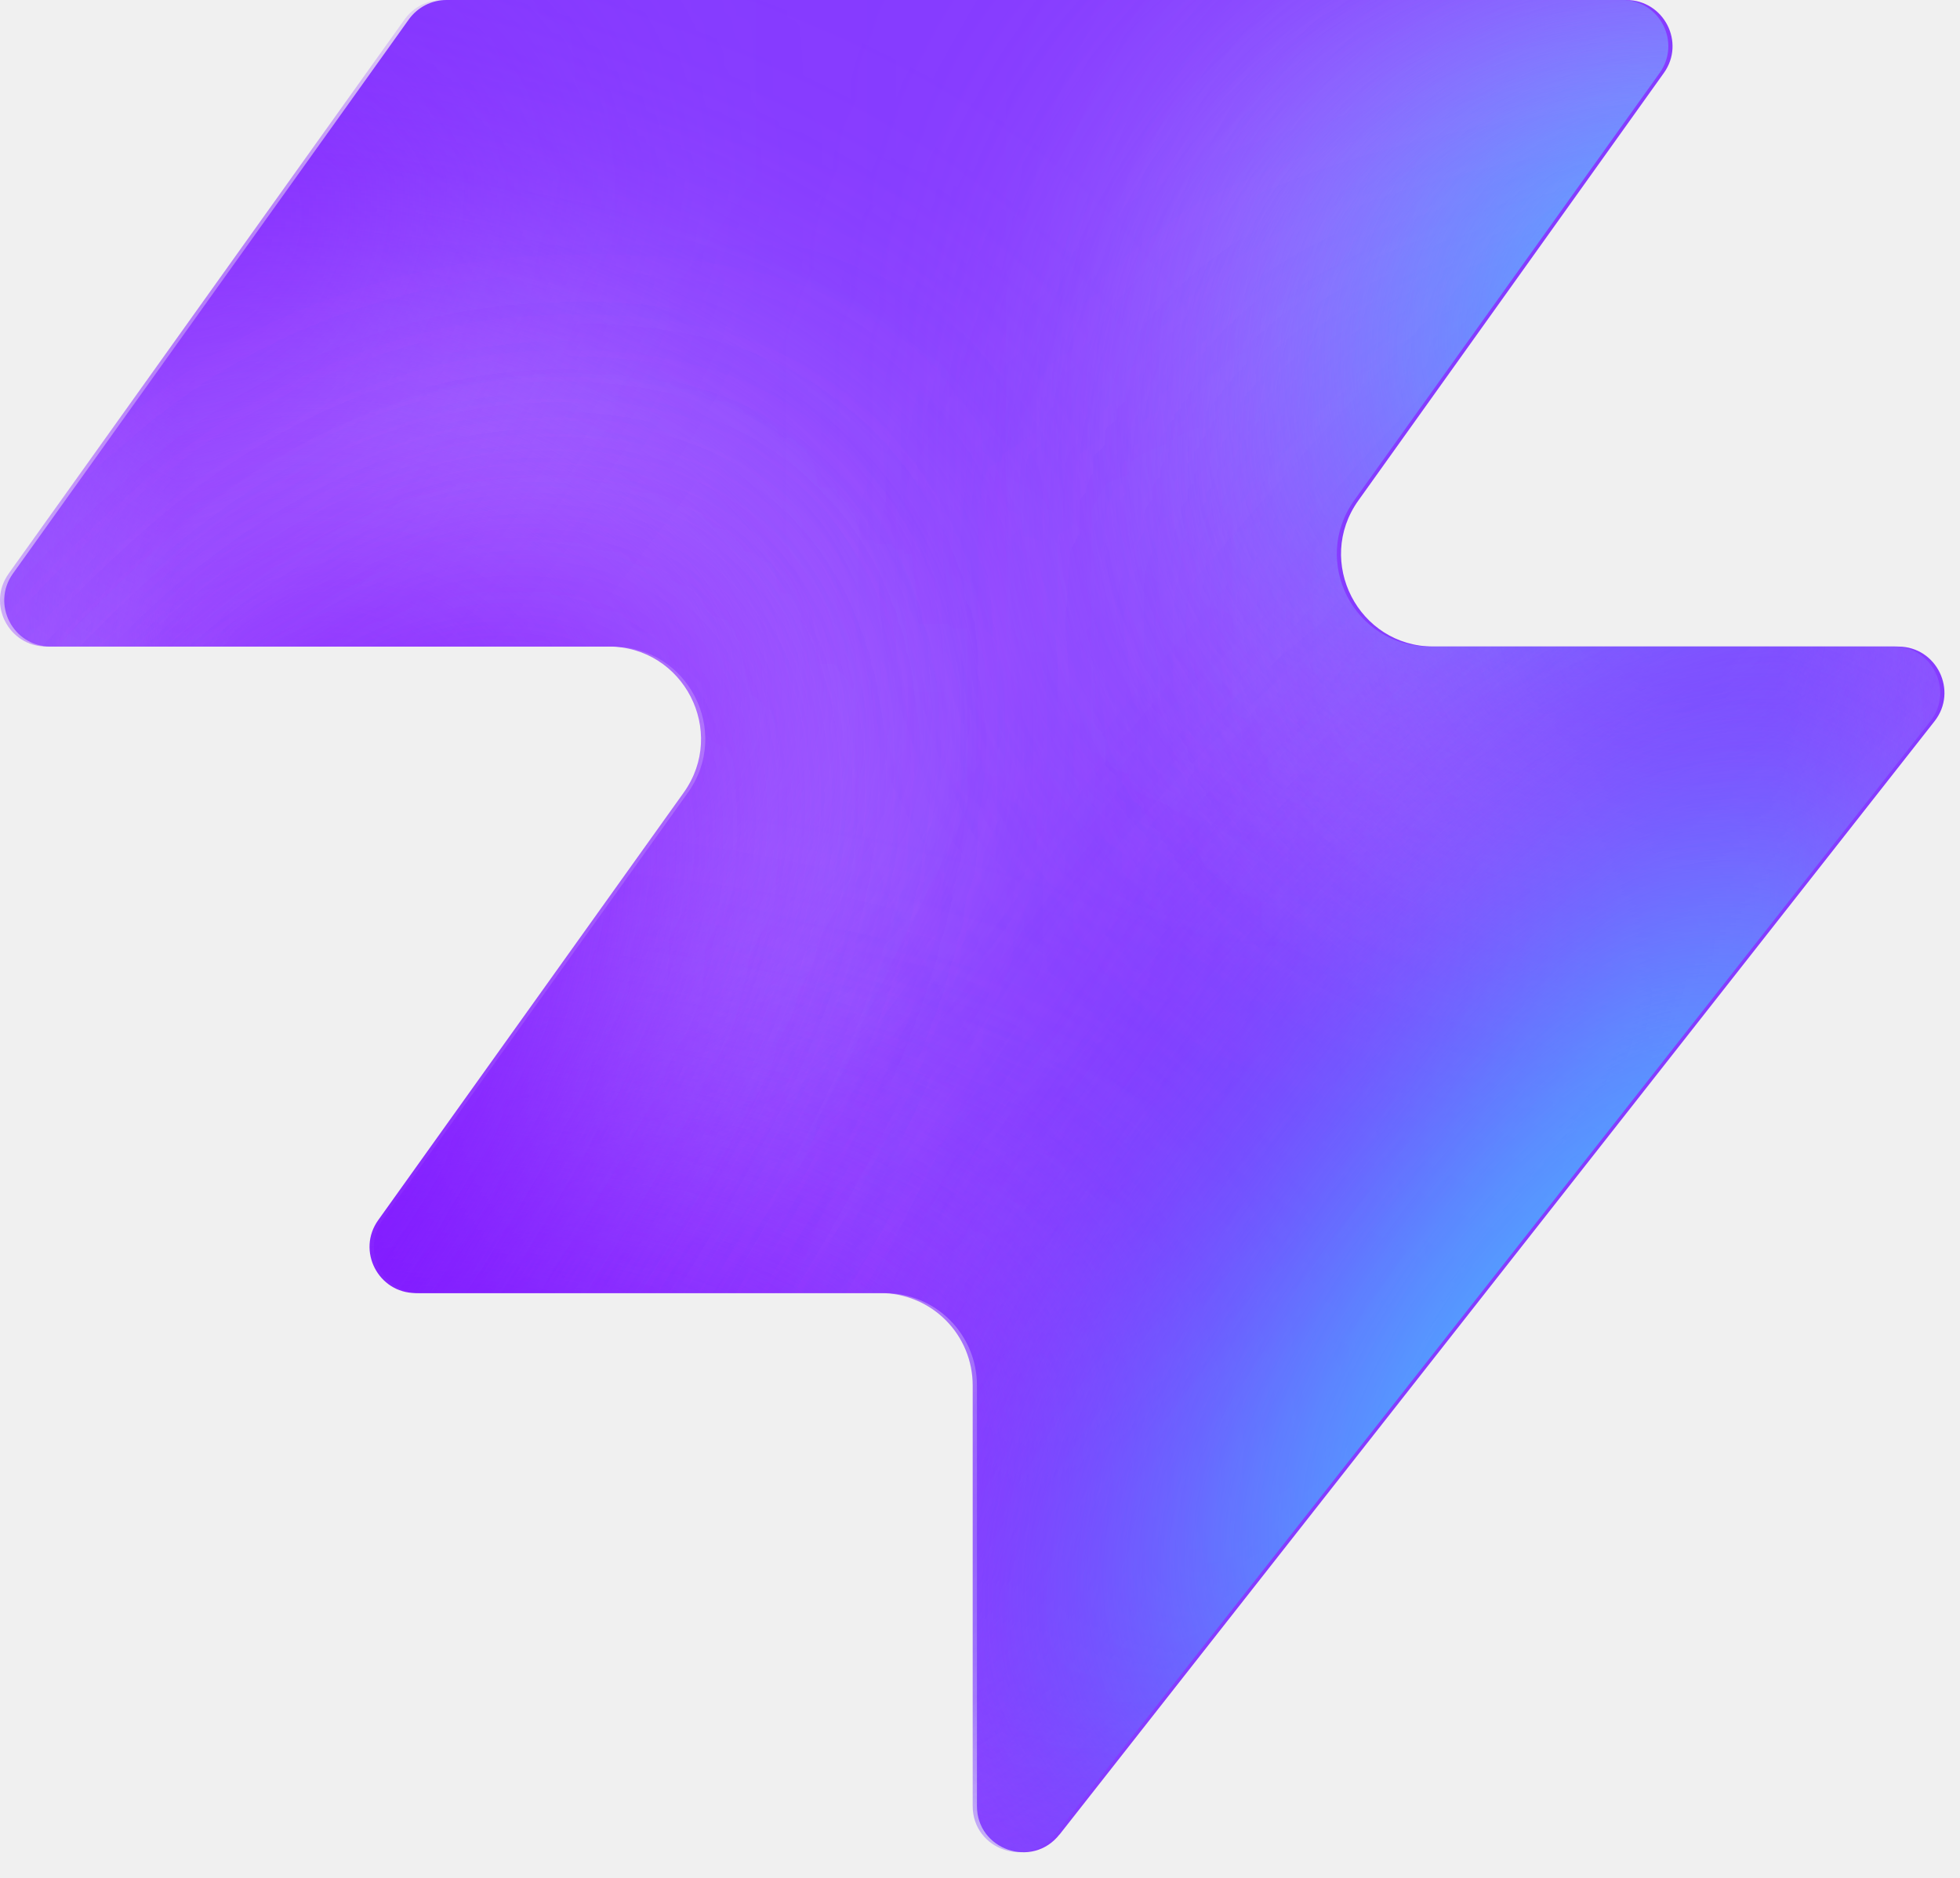
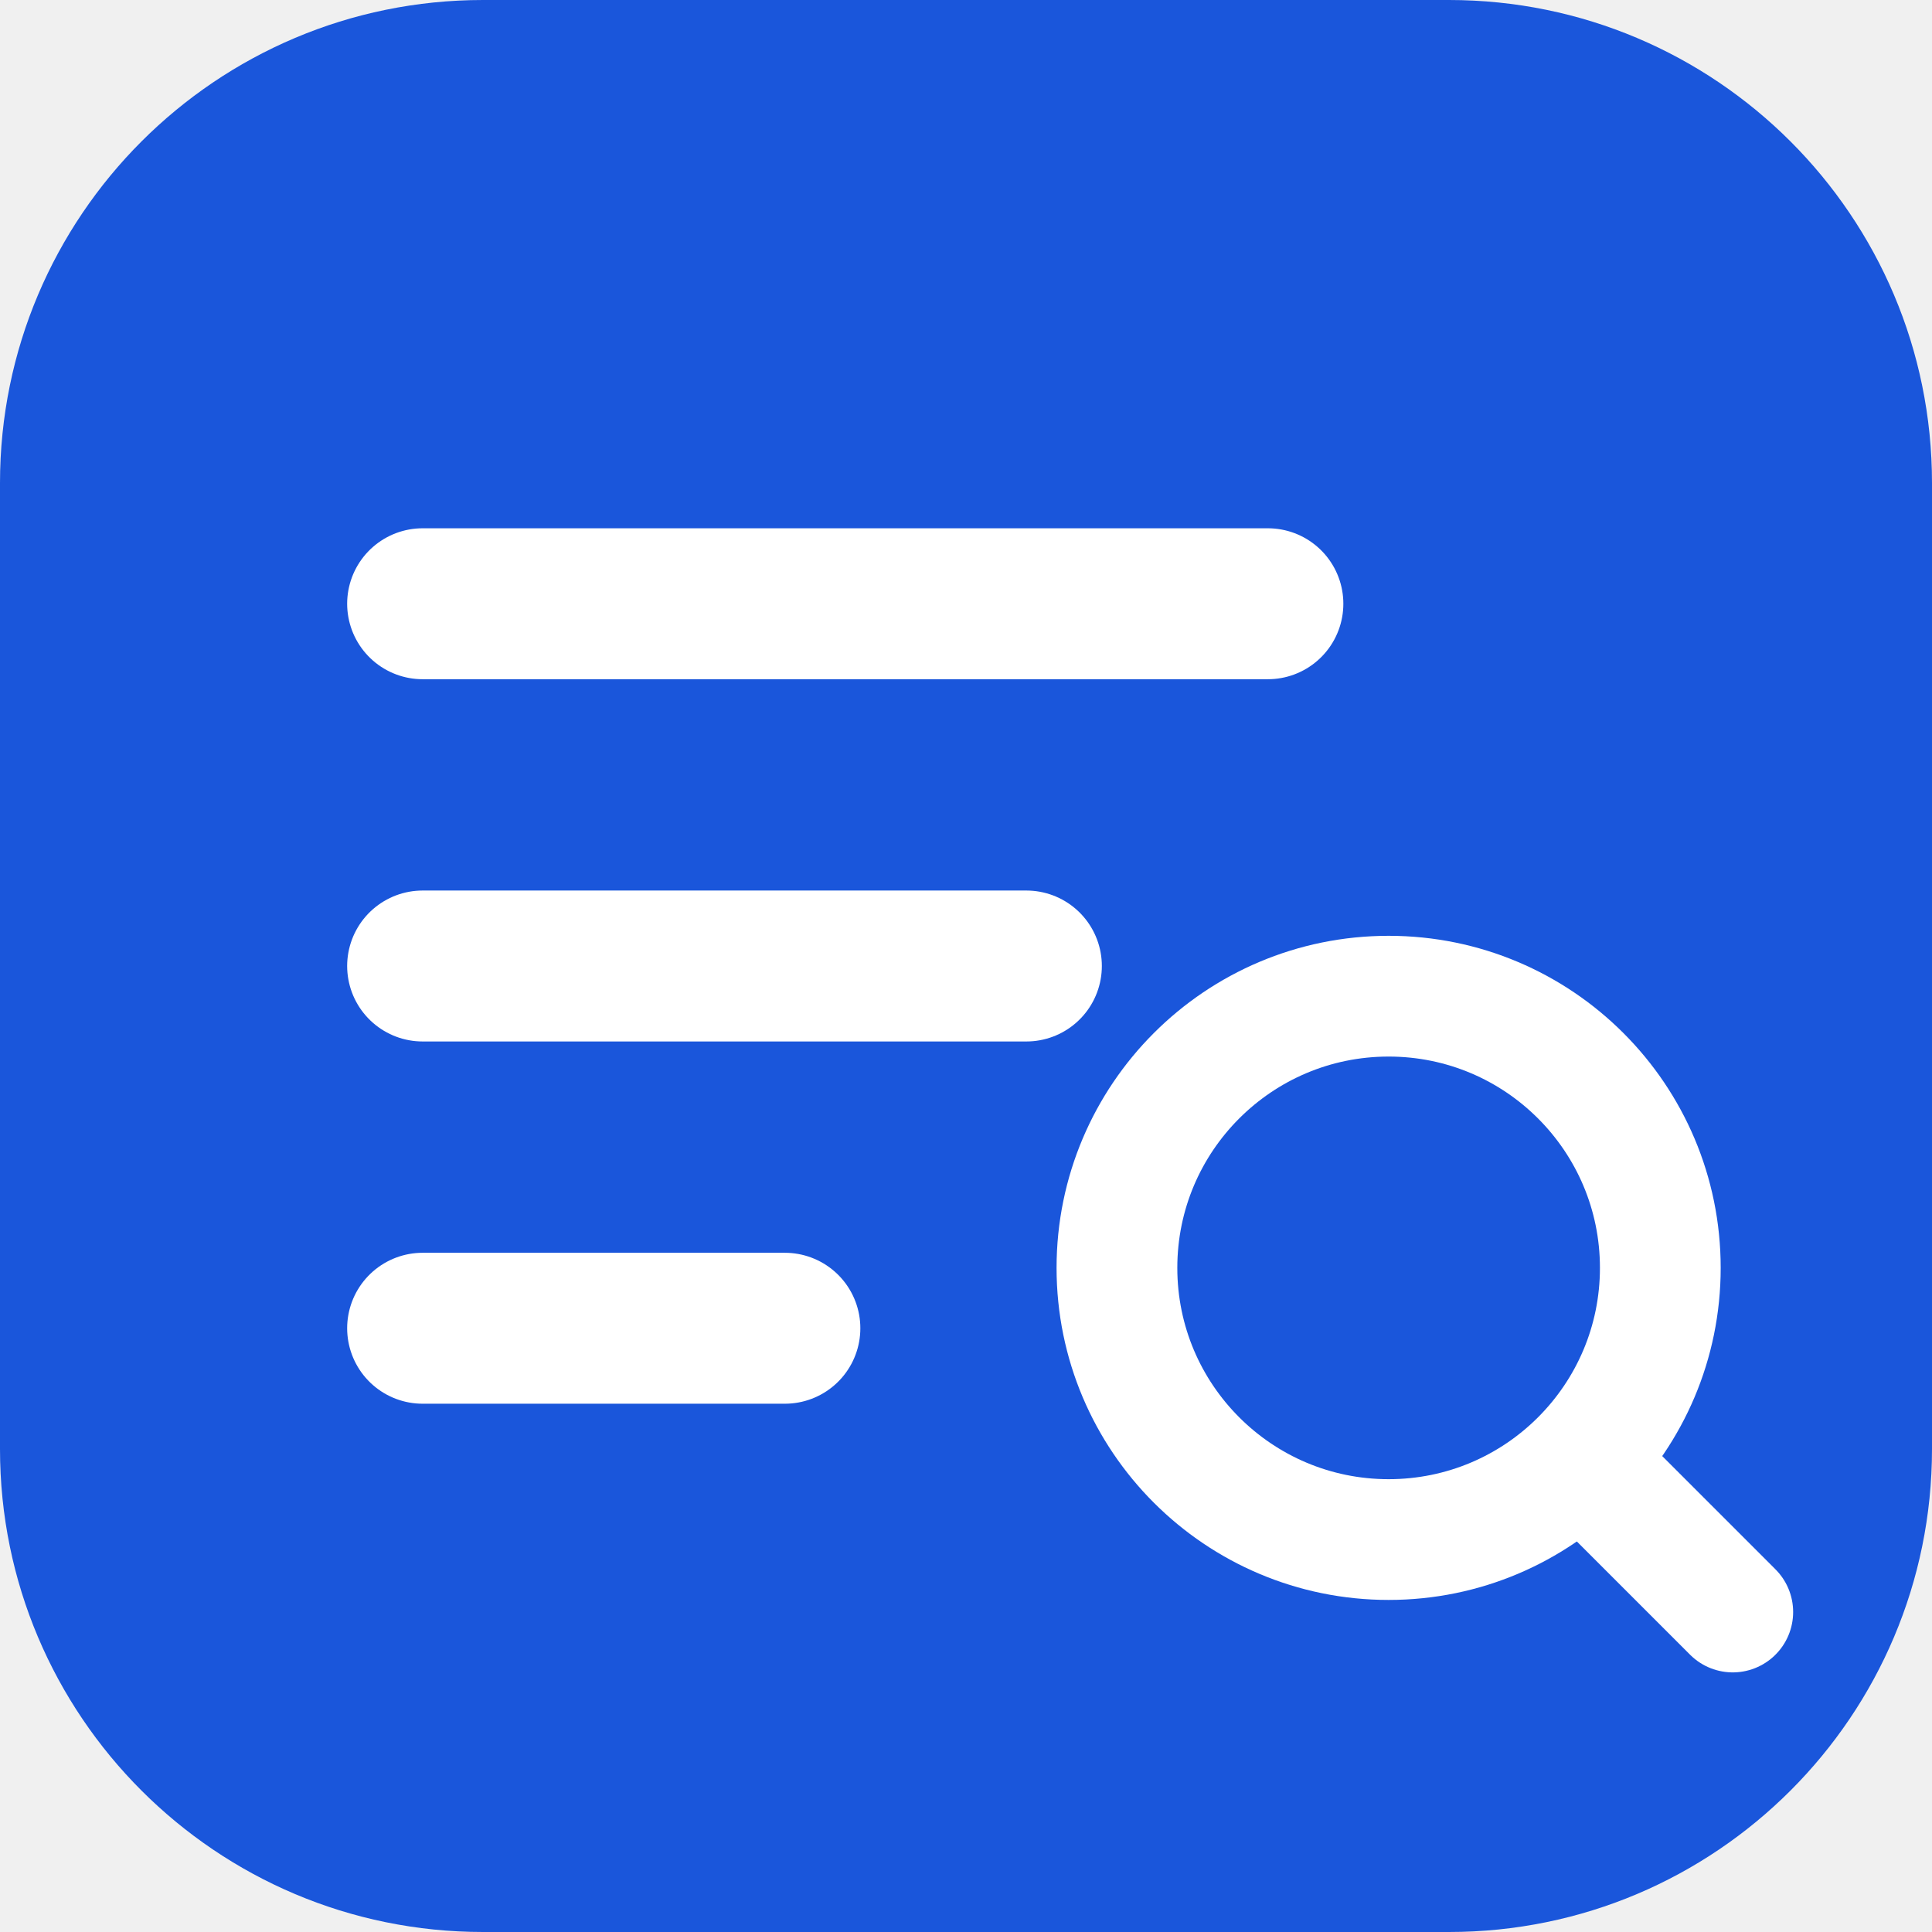
- <svg xmlns="http://www.w3.org/2000/svg" width="48" height="46" fill="none" viewBox="0 0 48 46">
-   <path fill="#863bff" d="M25.946 44.938c-.664.845-2.021.375-2.021-.698V33.937a2.26 2.26 0 0 0-2.262-2.262H10.287c-.92 0-1.456-1.04-.92-1.788l7.48-10.471c1.07-1.497 0-3.578-1.842-3.578H1.237c-.92 0-1.456-1.04-.92-1.788L10.013.474c.214-.297.556-.474.92-.474h28.894c.92 0 1.456 1.04.92 1.788l-7.48 10.471c-1.07 1.498 0 3.579 1.842 3.579h11.377c.943 0 1.473 1.088.89 1.83L25.947 44.94z" style="fill:#863bff;fill:color(display-p3 .525 .23 1);fill-opacity:1" />
-   <mask id="a" width="48" height="46" x="0" y="0" maskUnits="userSpaceOnUse" style="mask-type:alpha">
-     <path fill="#000" d="M25.842 44.938c-.664.844-2.021.375-2.021-.698V33.937a2.26 2.26 0 0 0-2.262-2.262H10.183c-.92 0-1.456-1.04-.92-1.788l7.48-10.471c1.07-1.498 0-3.579-1.842-3.579H1.133c-.92 0-1.456-1.04-.92-1.787L9.91.473c.214-.297.556-.474.92-.474h28.894c.92 0 1.456 1.04.92 1.788l-7.48 10.471c-1.07 1.498 0 3.578 1.842 3.578h11.377c.943 0 1.473 1.088.89 1.832L25.843 44.94z" style="fill:#000;fill-opacity:1" />
-   </mask>
-   <g mask="url(#a)">
-     <g filter="url(#b)">
-       <ellipse cx="5.508" cy="14.704" fill="#ede6ff" rx="5.508" ry="14.704" style="fill:#ede6ff;fill:color(display-p3 .927 .903 1);fill-opacity:1" transform="matrix(.00324 1 1 -.00324 -4.47 31.516)" />
-     </g>
-     <g filter="url(#c)">
-       <ellipse cx="10.399" cy="29.851" fill="#ede6ff" rx="10.399" ry="29.851" style="fill:#ede6ff;fill:color(display-p3 .927 .903 1);fill-opacity:1" transform="matrix(.00324 1 1 -.00324 -39.328 7.883)" />
-     </g>
-     <g filter="url(#d)">
-       <ellipse cx="5.508" cy="30.487" fill="#7e14ff" rx="5.508" ry="30.487" style="fill:#7e14ff;fill:color(display-p3 .492 .077 1);fill-opacity:1" transform="rotate(89.814 -25.913 -14.639)scale(1 -1)" />
-     </g>
-     <g filter="url(#e)">
-       <ellipse cx="5.508" cy="30.599" fill="#7e14ff" rx="5.508" ry="30.599" style="fill:#7e14ff;fill:color(display-p3 .492 .077 1);fill-opacity:1" transform="rotate(89.814 -32.644 -3.334)scale(1 -1)" />
-     </g>
-     <g filter="url(#f)">
-       <ellipse cx="5.508" cy="30.599" fill="#7e14ff" rx="5.508" ry="30.599" style="fill:#7e14ff;fill:color(display-p3 .492 .077 1);fill-opacity:1" transform="matrix(.00324 1 1 -.00324 -34.34 30.47)" />
-     </g>
-     <g filter="url(#g)">
-       <ellipse cx="14.072" cy="22.078" fill="#ede6ff" rx="14.072" ry="22.078" style="fill:#ede6ff;fill:color(display-p3 .927 .903 1);fill-opacity:1" transform="rotate(93.35 24.506 48.493)scale(-1 1)" />
-     </g>
-     <g filter="url(#h)">
-       <ellipse cx="3.47" cy="21.501" fill="#7e14ff" rx="3.47" ry="21.501" style="fill:#7e14ff;fill:color(display-p3 .492 .077 1);fill-opacity:1" transform="rotate(89.009 28.708 47.59)scale(-1 1)" />
-     </g>
-     <g filter="url(#i)">
-       <ellipse cx="3.47" cy="21.501" fill="#7e14ff" rx="3.47" ry="21.501" style="fill:#7e14ff;fill:color(display-p3 .492 .077 1);fill-opacity:1" transform="rotate(89.009 28.708 47.59)scale(-1 1)" />
-     </g>
-     <g filter="url(#j)">
-       <ellipse cx=".387" cy="8.972" fill="#7e14ff" rx="4.407" ry="29.108" style="fill:#7e14ff;fill:color(display-p3 .492 .077 1);fill-opacity:1" transform="rotate(39.51 .387 8.972)" />
-     </g>
-     <g filter="url(#k)">
-       <ellipse cx="47.523" cy="-6.092" fill="#7e14ff" rx="4.407" ry="29.108" style="fill:#7e14ff;fill:color(display-p3 .492 .077 1);fill-opacity:1" transform="rotate(37.892 47.523 -6.092)" />
-     </g>
-     <g filter="url(#l)">
-       <ellipse cx="41.412" cy="6.333" fill="#47bfff" rx="5.971" ry="9.665" style="fill:#47bfff;fill:color(display-p3 .28 .748 1);fill-opacity:1" transform="rotate(37.892 41.412 6.333)" />
-     </g>
-     <g filter="url(#m)">
-       <ellipse cx="-1.879" cy="38.332" fill="#7e14ff" rx="4.407" ry="29.108" style="fill:#7e14ff;fill:color(display-p3 .492 .077 1);fill-opacity:1" transform="rotate(37.892 -1.88 38.332)" />
-     </g>
-     <g filter="url(#n)">
-       <ellipse cx="-1.879" cy="38.332" fill="#7e14ff" rx="4.407" ry="29.108" style="fill:#7e14ff;fill:color(display-p3 .492 .077 1);fill-opacity:1" transform="rotate(37.892 -1.88 38.332)" />
-     </g>
-     <g filter="url(#o)">
-       <ellipse cx="35.651" cy="29.907" fill="#7e14ff" rx="4.407" ry="29.108" style="fill:#7e14ff;fill:color(display-p3 .492 .077 1);fill-opacity:1" transform="rotate(37.892 35.651 29.907)" />
-     </g>
-     <g filter="url(#p)">
-       <ellipse cx="38.418" cy="32.4" fill="#47bfff" rx="5.971" ry="15.297" style="fill:#47bfff;fill:color(display-p3 .28 .748 1);fill-opacity:1" transform="rotate(37.892 38.418 32.4)" />
-     </g>
-   </g>
-   <defs>
-     <filter id="b" width="60.045" height="41.654" x="-19.77" y="16.149" color-interpolation-filters="sRGB" filterUnits="userSpaceOnUse">
-       <feFlood flood-opacity="0" result="BackgroundImageFix" />
-       <feBlend in="SourceGraphic" in2="BackgroundImageFix" result="shape" />
-       <feGaussianBlur result="effect1_foregroundBlur_2002_17158" stdDeviation="7.659" />
-     </filter>
-     <filter id="c" width="90.34" height="51.437" x="-54.613" y="-7.533" color-interpolation-filters="sRGB" filterUnits="userSpaceOnUse">
-       <feFlood flood-opacity="0" result="BackgroundImageFix" />
-       <feBlend in="SourceGraphic" in2="BackgroundImageFix" result="shape" />
-       <feGaussianBlur result="effect1_foregroundBlur_2002_17158" stdDeviation="7.659" />
-     </filter>
-     <filter id="d" width="79.355" height="29.4" x="-49.64" y="2.03" color-interpolation-filters="sRGB" filterUnits="userSpaceOnUse">
-       <feFlood flood-opacity="0" result="BackgroundImageFix" />
-       <feBlend in="SourceGraphic" in2="BackgroundImageFix" result="shape" />
-       <feGaussianBlur result="effect1_foregroundBlur_2002_17158" stdDeviation="4.596" />
-     </filter>
-     <filter id="e" width="79.579" height="29.4" x="-45.045" y="20.029" color-interpolation-filters="sRGB" filterUnits="userSpaceOnUse">
-       <feFlood flood-opacity="0" result="BackgroundImageFix" />
-       <feBlend in="SourceGraphic" in2="BackgroundImageFix" result="shape" />
-       <feGaussianBlur result="effect1_foregroundBlur_2002_17158" stdDeviation="4.596" />
-     </filter>
-     <filter id="f" width="79.579" height="29.4" x="-43.513" y="21.178" color-interpolation-filters="sRGB" filterUnits="userSpaceOnUse">
-       <feFlood flood-opacity="0" result="BackgroundImageFix" />
-       <feBlend in="SourceGraphic" in2="BackgroundImageFix" result="shape" />
-       <feGaussianBlur result="effect1_foregroundBlur_2002_17158" stdDeviation="4.596" />
-     </filter>
-     <filter id="g" width="74.749" height="58.852" x="15.756" y="-17.901" color-interpolation-filters="sRGB" filterUnits="userSpaceOnUse">
-       <feFlood flood-opacity="0" result="BackgroundImageFix" />
-       <feBlend in="SourceGraphic" in2="BackgroundImageFix" result="shape" />
-       <feGaussianBlur result="effect1_foregroundBlur_2002_17158" stdDeviation="7.659" />
-     </filter>
-     <filter id="h" width="61.377" height="25.362" x="23.548" y="2.284" color-interpolation-filters="sRGB" filterUnits="userSpaceOnUse">
-       <feFlood flood-opacity="0" result="BackgroundImageFix" />
-       <feBlend in="SourceGraphic" in2="BackgroundImageFix" result="shape" />
-       <feGaussianBlur result="effect1_foregroundBlur_2002_17158" stdDeviation="4.596" />
-     </filter>
-     <filter id="i" width="61.377" height="25.362" x="23.548" y="2.284" color-interpolation-filters="sRGB" filterUnits="userSpaceOnUse">
-       <feFlood flood-opacity="0" result="BackgroundImageFix" />
-       <feBlend in="SourceGraphic" in2="BackgroundImageFix" result="shape" />
-       <feGaussianBlur result="effect1_foregroundBlur_2002_17158" stdDeviation="4.596" />
-     </filter>
-     <filter id="j" width="56.045" height="63.649" x="-27.636" y="-22.853" color-interpolation-filters="sRGB" filterUnits="userSpaceOnUse">
-       <feFlood flood-opacity="0" result="BackgroundImageFix" />
-       <feBlend in="SourceGraphic" in2="BackgroundImageFix" result="shape" />
-       <feGaussianBlur result="effect1_foregroundBlur_2002_17158" stdDeviation="4.596" />
-     </filter>
-     <filter id="k" width="54.814" height="64.646" x="20.116" y="-38.415" color-interpolation-filters="sRGB" filterUnits="userSpaceOnUse">
-       <feFlood flood-opacity="0" result="BackgroundImageFix" />
-       <feBlend in="SourceGraphic" in2="BackgroundImageFix" result="shape" />
-       <feGaussianBlur result="effect1_foregroundBlur_2002_17158" stdDeviation="4.596" />
-     </filter>
-     <filter id="l" width="33.541" height="35.313" x="24.641" y="-11.323" color-interpolation-filters="sRGB" filterUnits="userSpaceOnUse">
-       <feFlood flood-opacity="0" result="BackgroundImageFix" />
-       <feBlend in="SourceGraphic" in2="BackgroundImageFix" result="shape" />
-       <feGaussianBlur result="effect1_foregroundBlur_2002_17158" stdDeviation="4.596" />
-     </filter>
-     <filter id="m" width="54.814" height="64.646" x="-29.286" y="6.009" color-interpolation-filters="sRGB" filterUnits="userSpaceOnUse">
-       <feFlood flood-opacity="0" result="BackgroundImageFix" />
-       <feBlend in="SourceGraphic" in2="BackgroundImageFix" result="shape" />
-       <feGaussianBlur result="effect1_foregroundBlur_2002_17158" stdDeviation="4.596" />
-     </filter>
-     <filter id="n" width="54.814" height="64.646" x="-29.286" y="6.009" color-interpolation-filters="sRGB" filterUnits="userSpaceOnUse">
-       <feFlood flood-opacity="0" result="BackgroundImageFix" />
-       <feBlend in="SourceGraphic" in2="BackgroundImageFix" result="shape" />
-       <feGaussianBlur result="effect1_foregroundBlur_2002_17158" stdDeviation="4.596" />
-     </filter>
-     <filter id="o" width="54.814" height="64.646" x="8.244" y="-2.416" color-interpolation-filters="sRGB" filterUnits="userSpaceOnUse">
-       <feFlood flood-opacity="0" result="BackgroundImageFix" />
-       <feBlend in="SourceGraphic" in2="BackgroundImageFix" result="shape" />
-       <feGaussianBlur result="effect1_foregroundBlur_2002_17158" stdDeviation="4.596" />
-     </filter>
-     <filter id="p" width="39.409" height="43.623" x="18.713" y="10.588" color-interpolation-filters="sRGB" filterUnits="userSpaceOnUse">
-       <feFlood flood-opacity="0" result="BackgroundImageFix" />
-       <feBlend in="SourceGraphic" in2="BackgroundImageFix" result="shape" />
-       <feGaussianBlur result="effect1_foregroundBlur_2002_17158" stdDeviation="4.596" />
-     </filter>
-   </defs>
+ <svg xmlns="http://www.w3.org/2000/svg" viewBox="0 0 32 32">
+   <rect width="32" height="32" rx="8" fill="#1a56db" />
+   <path d="M7 10h14M7 16h10M7 22h6" stroke="white" stroke-width="2.5" stroke-linecap="round" />
+   <circle cx="23" cy="21" r="4.5" stroke="white" stroke-width="2" fill="none" />
+   <path d="M26.2 24.2l2.5 2.5" stroke="white" stroke-width="2" stroke-linecap="round" />
</svg>
